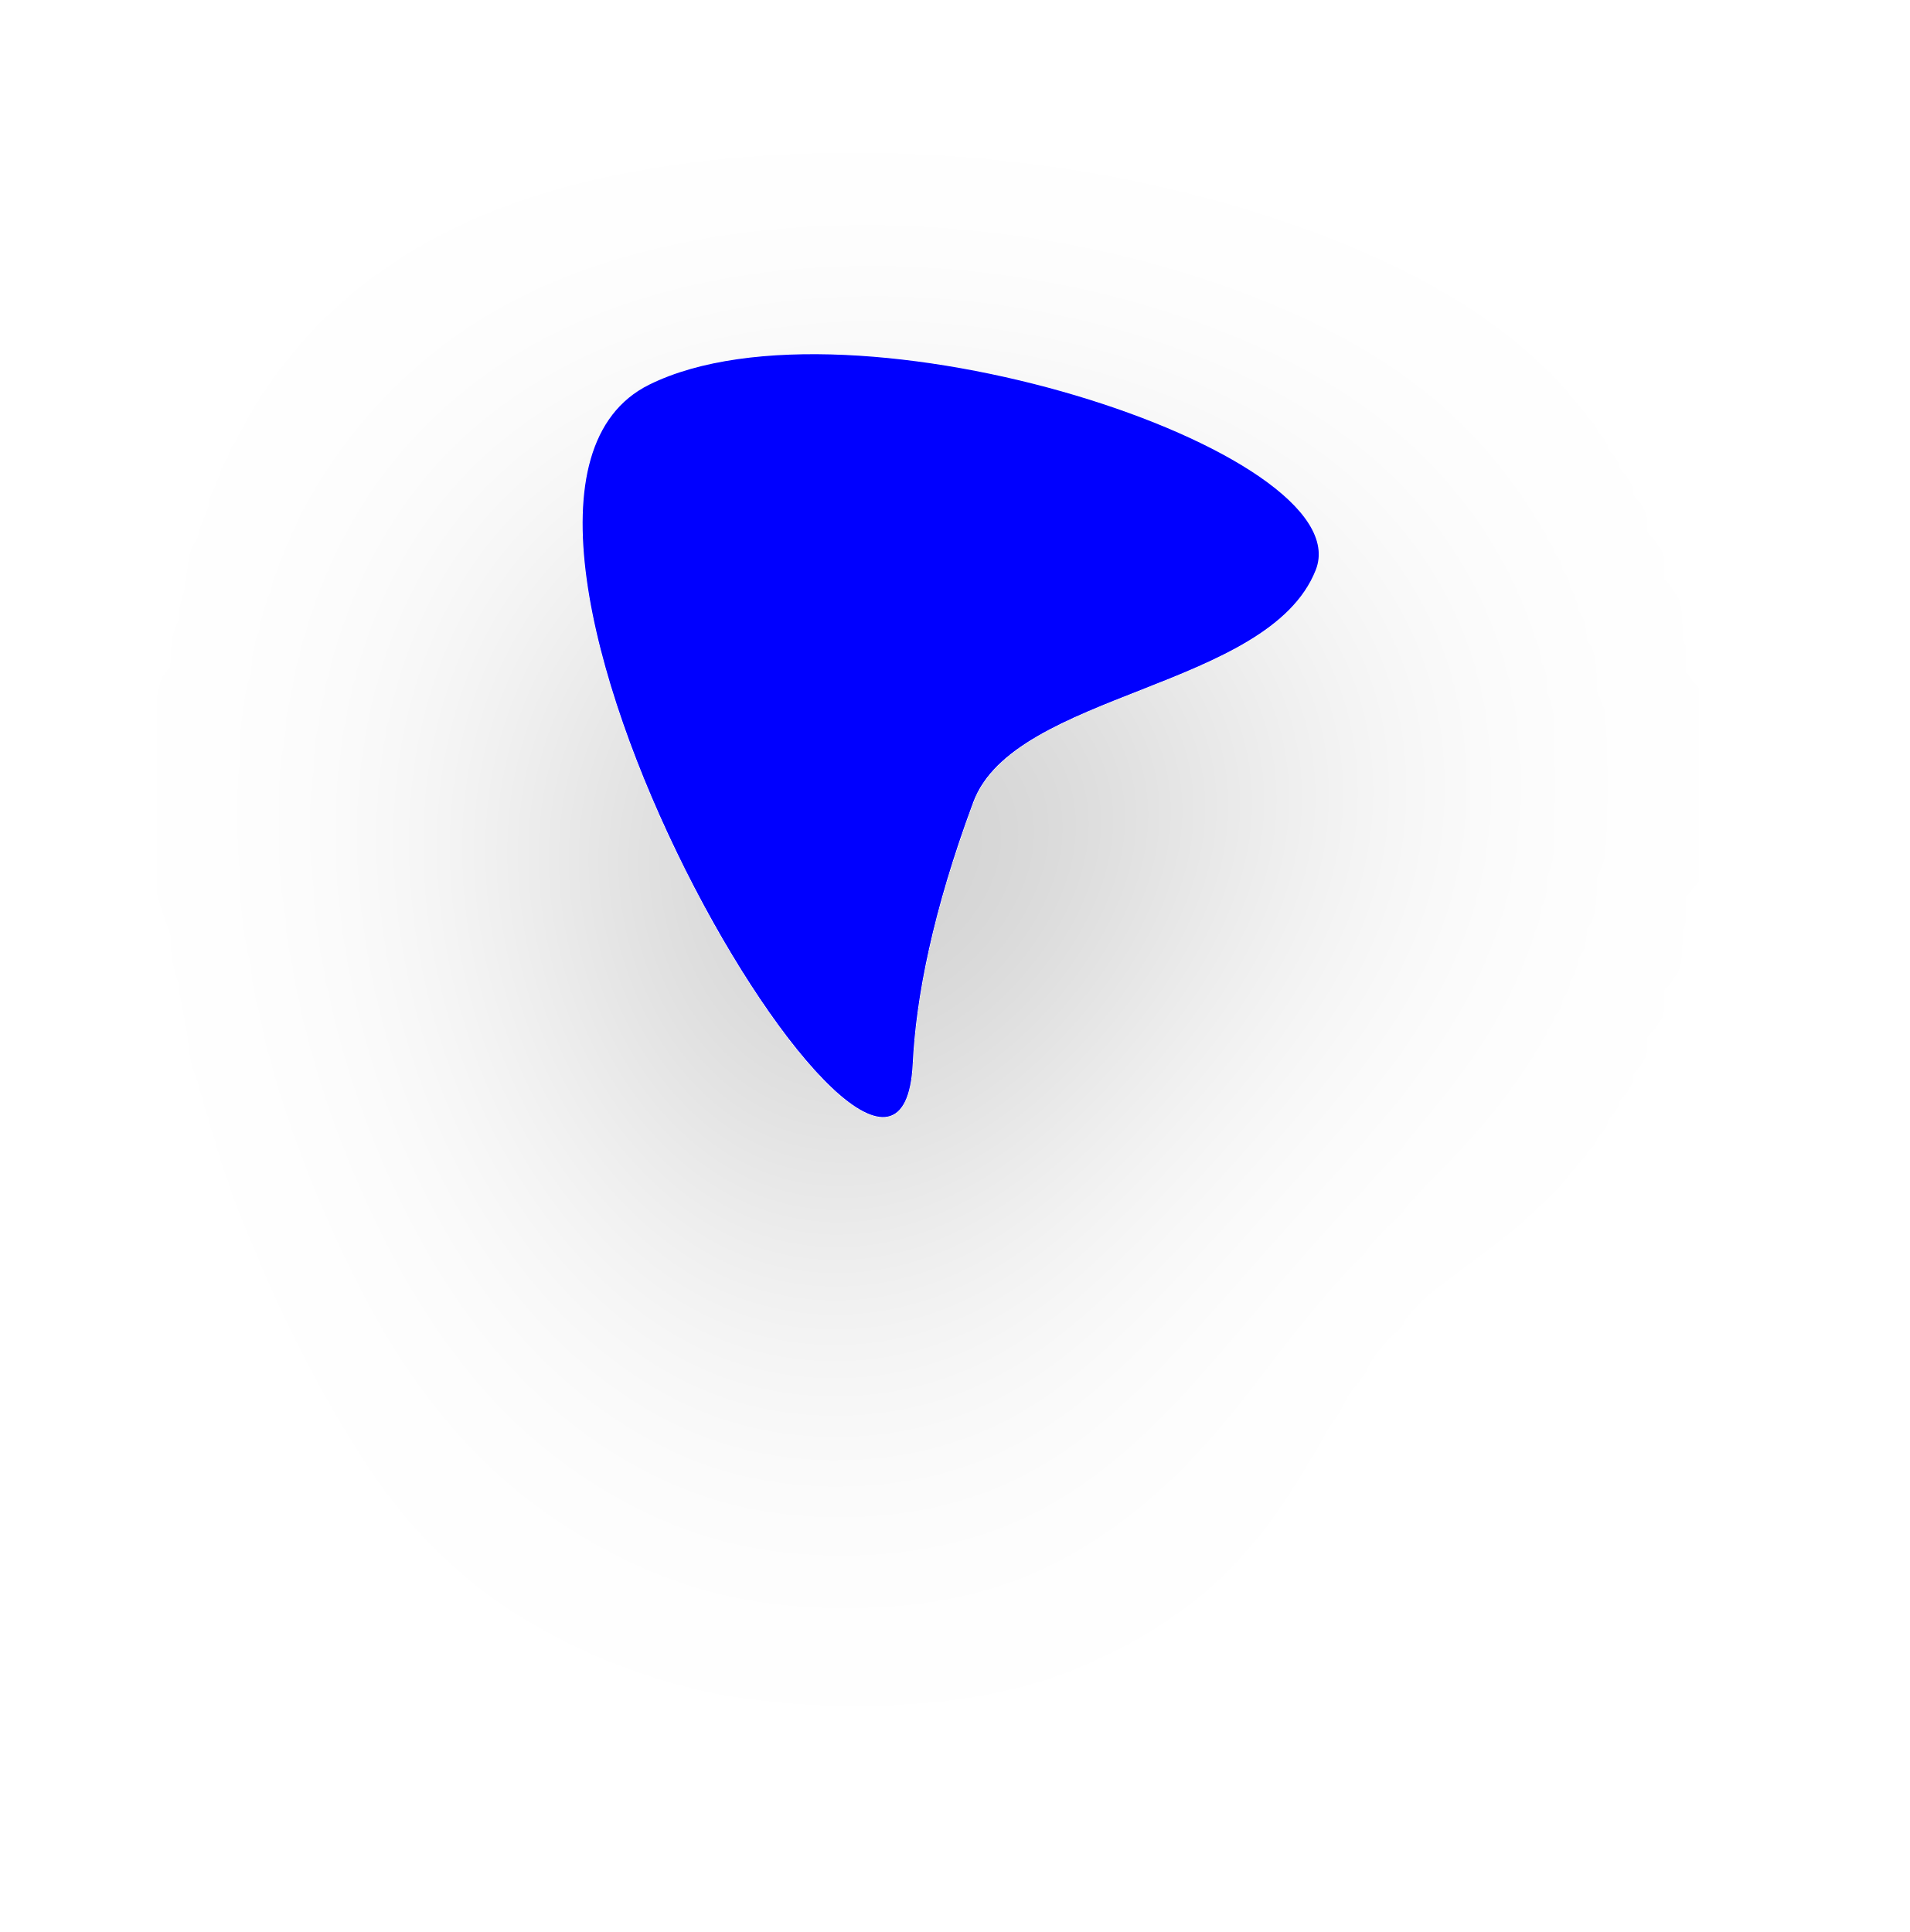
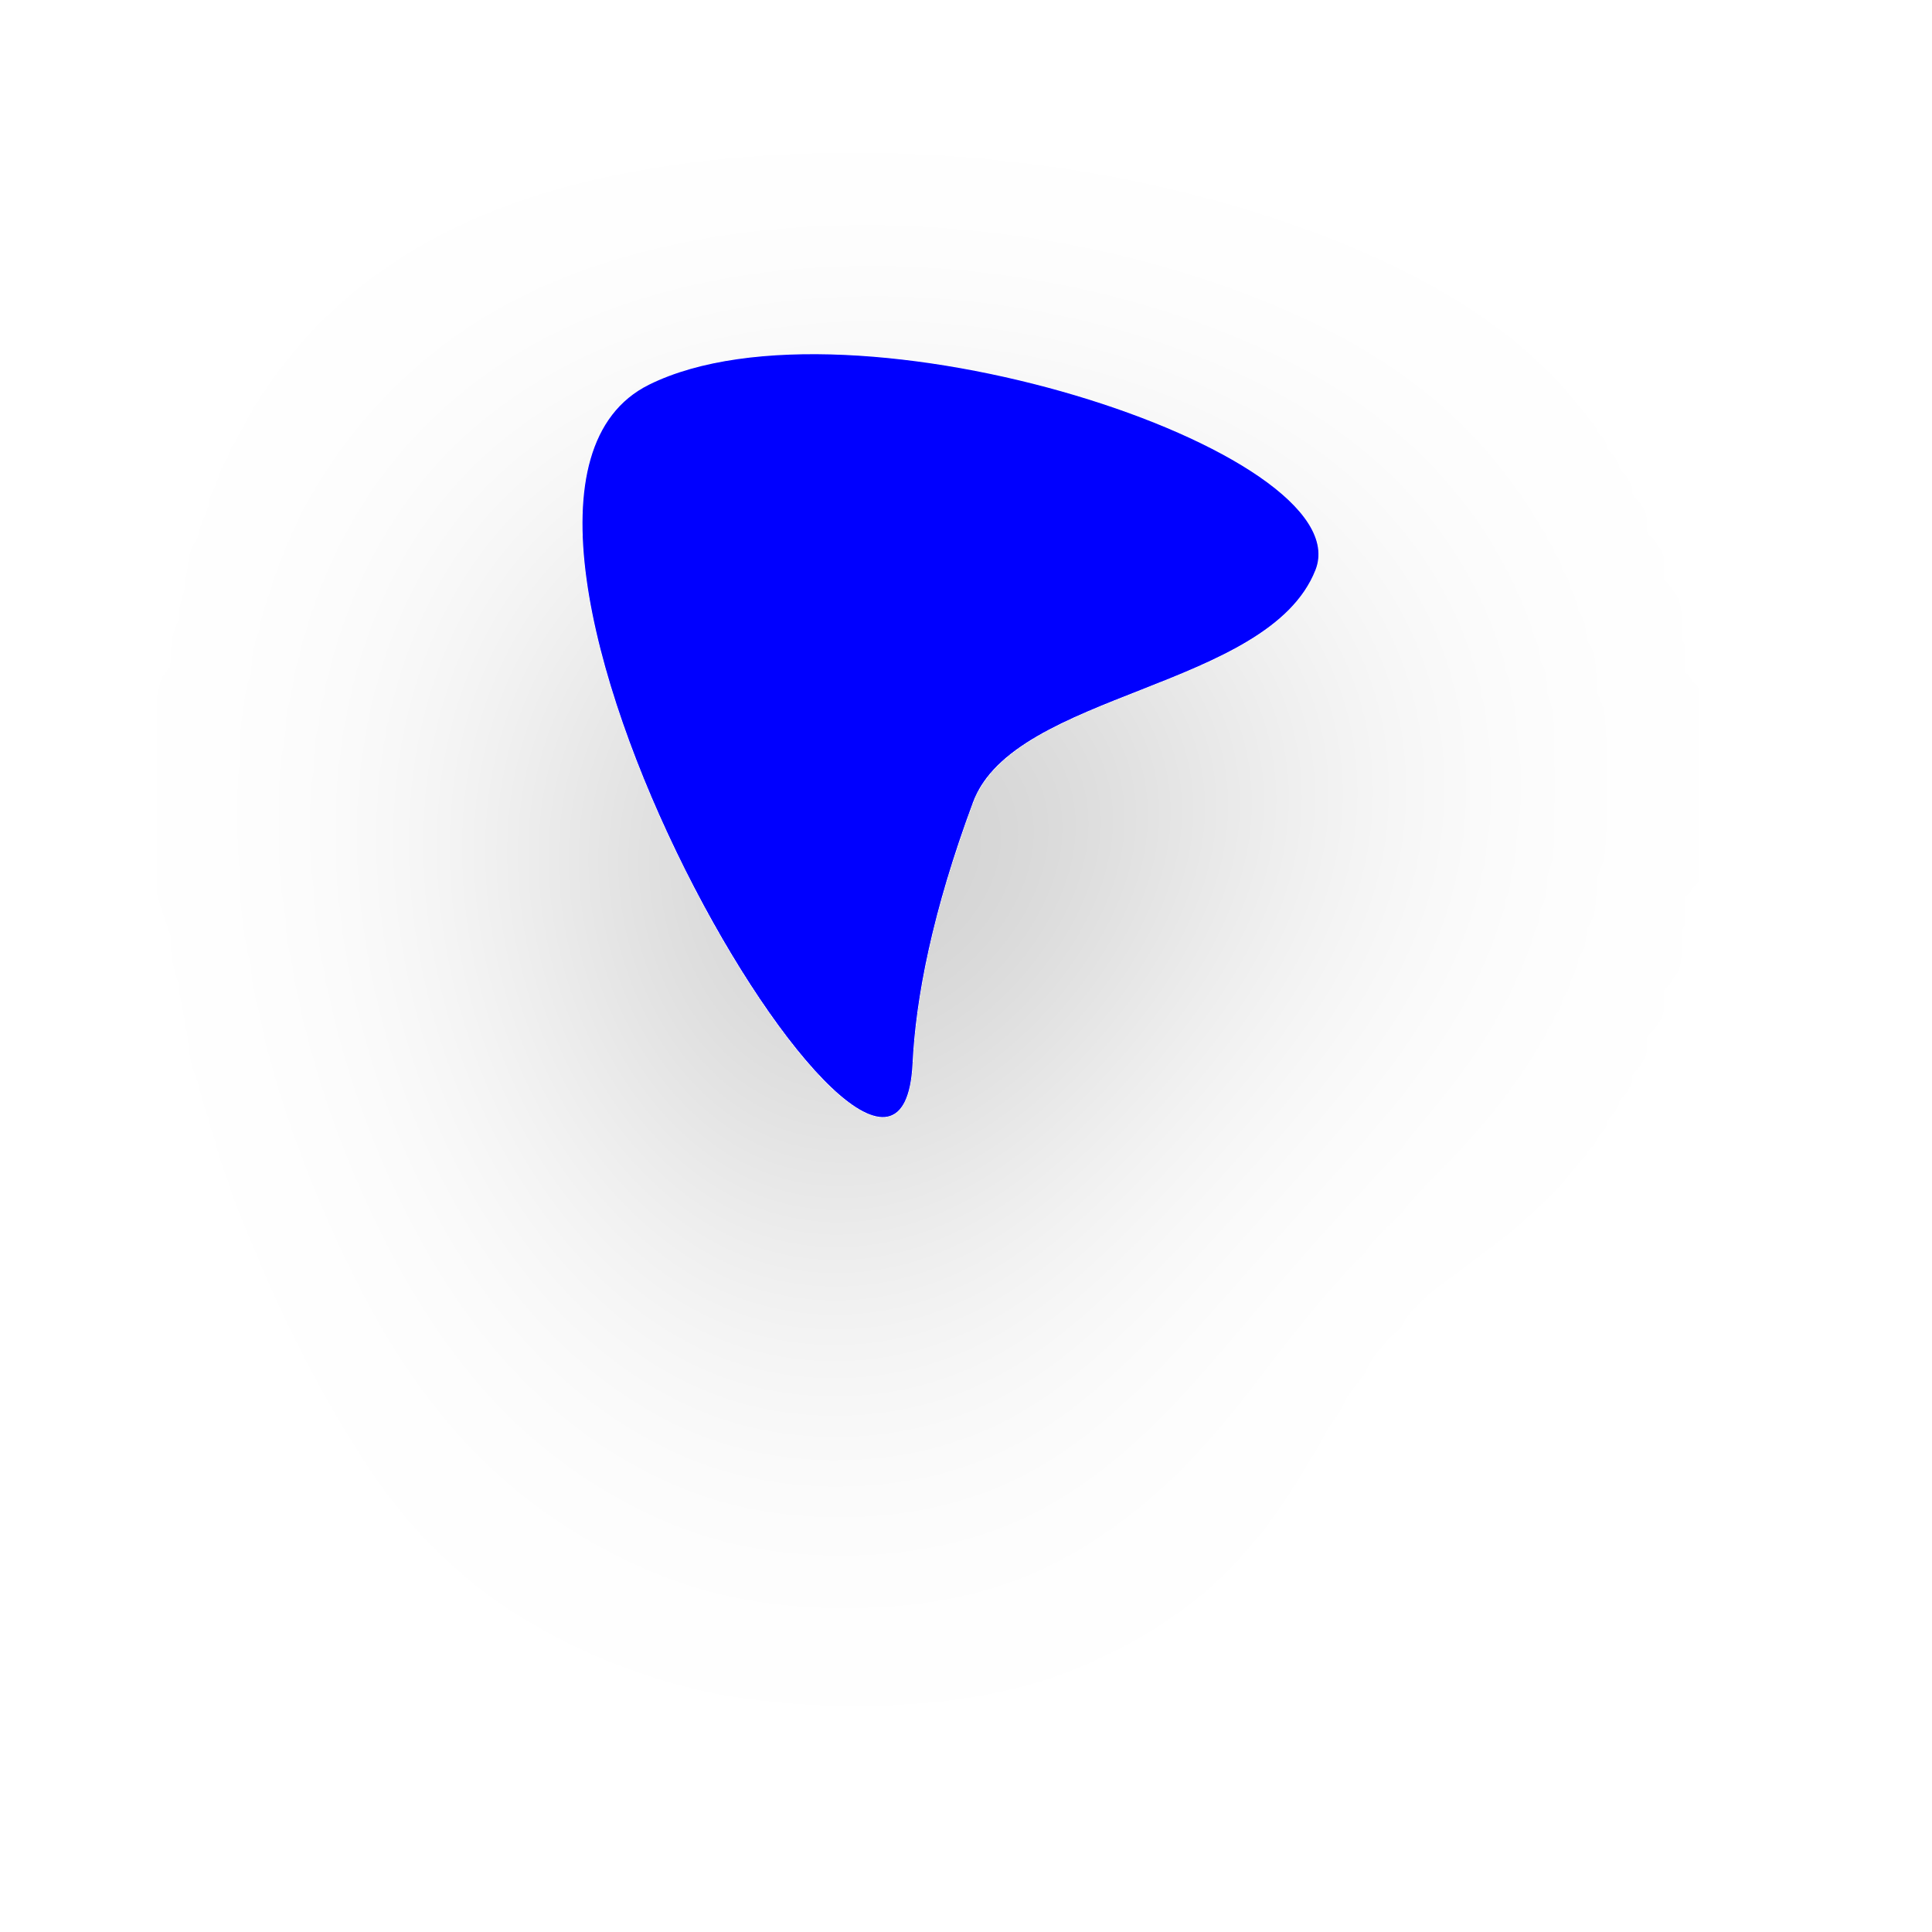
- <svg xmlns="http://www.w3.org/2000/svg" width="83" height="84" fill="none">
+ <svg xmlns="http://www.w3.org/2000/svg" viewBox="0 0 84 84" width="44" height="44" fill="none">
  <g filter="url(#a)">
    <path d="M57.194 24.782c-2.036 5.175-13.106 5.302-14.888 10.095-1.781 4.793-2.491 8.538-2.63 11.367-.572 11.705-21.958-24.33-11.452-29.521 8.747-4.321 31.006 2.884 28.97 8.06Z" fill="#00F" />
  </g>
  <defs>
    <filter id="a" x=".325" y=".4" width="82" height="83.17" filterUnits="userSpaceOnUse" color-interpolation-filters="sRGB">
      <feFlood flood-opacity="0" result="BackgroundImageFix" />
      <feColorMatrix in="SourceAlpha" values="0 0 0 0 0 0 0 0 0 0 0 0 0 0 0 0 0 0 127 0" result="hardAlpha" />
      <feOffset dy="10" />
      <feGaussianBlur stdDeviation="12.5" />
      <feComposite in2="hardAlpha" operator="out" />
      <feColorMatrix values="0 0 0 0 0 0 0 0 0 0 0 0 0 0 0 0 0 0 0.25 0" />
      <feBlend in2="BackgroundImageFix" result="effect1_dropShadow_103_2" />
      <feBlend in="SourceGraphic" in2="effect1_dropShadow_103_2" result="shape" />
    </filter>
  </defs>
</svg>
